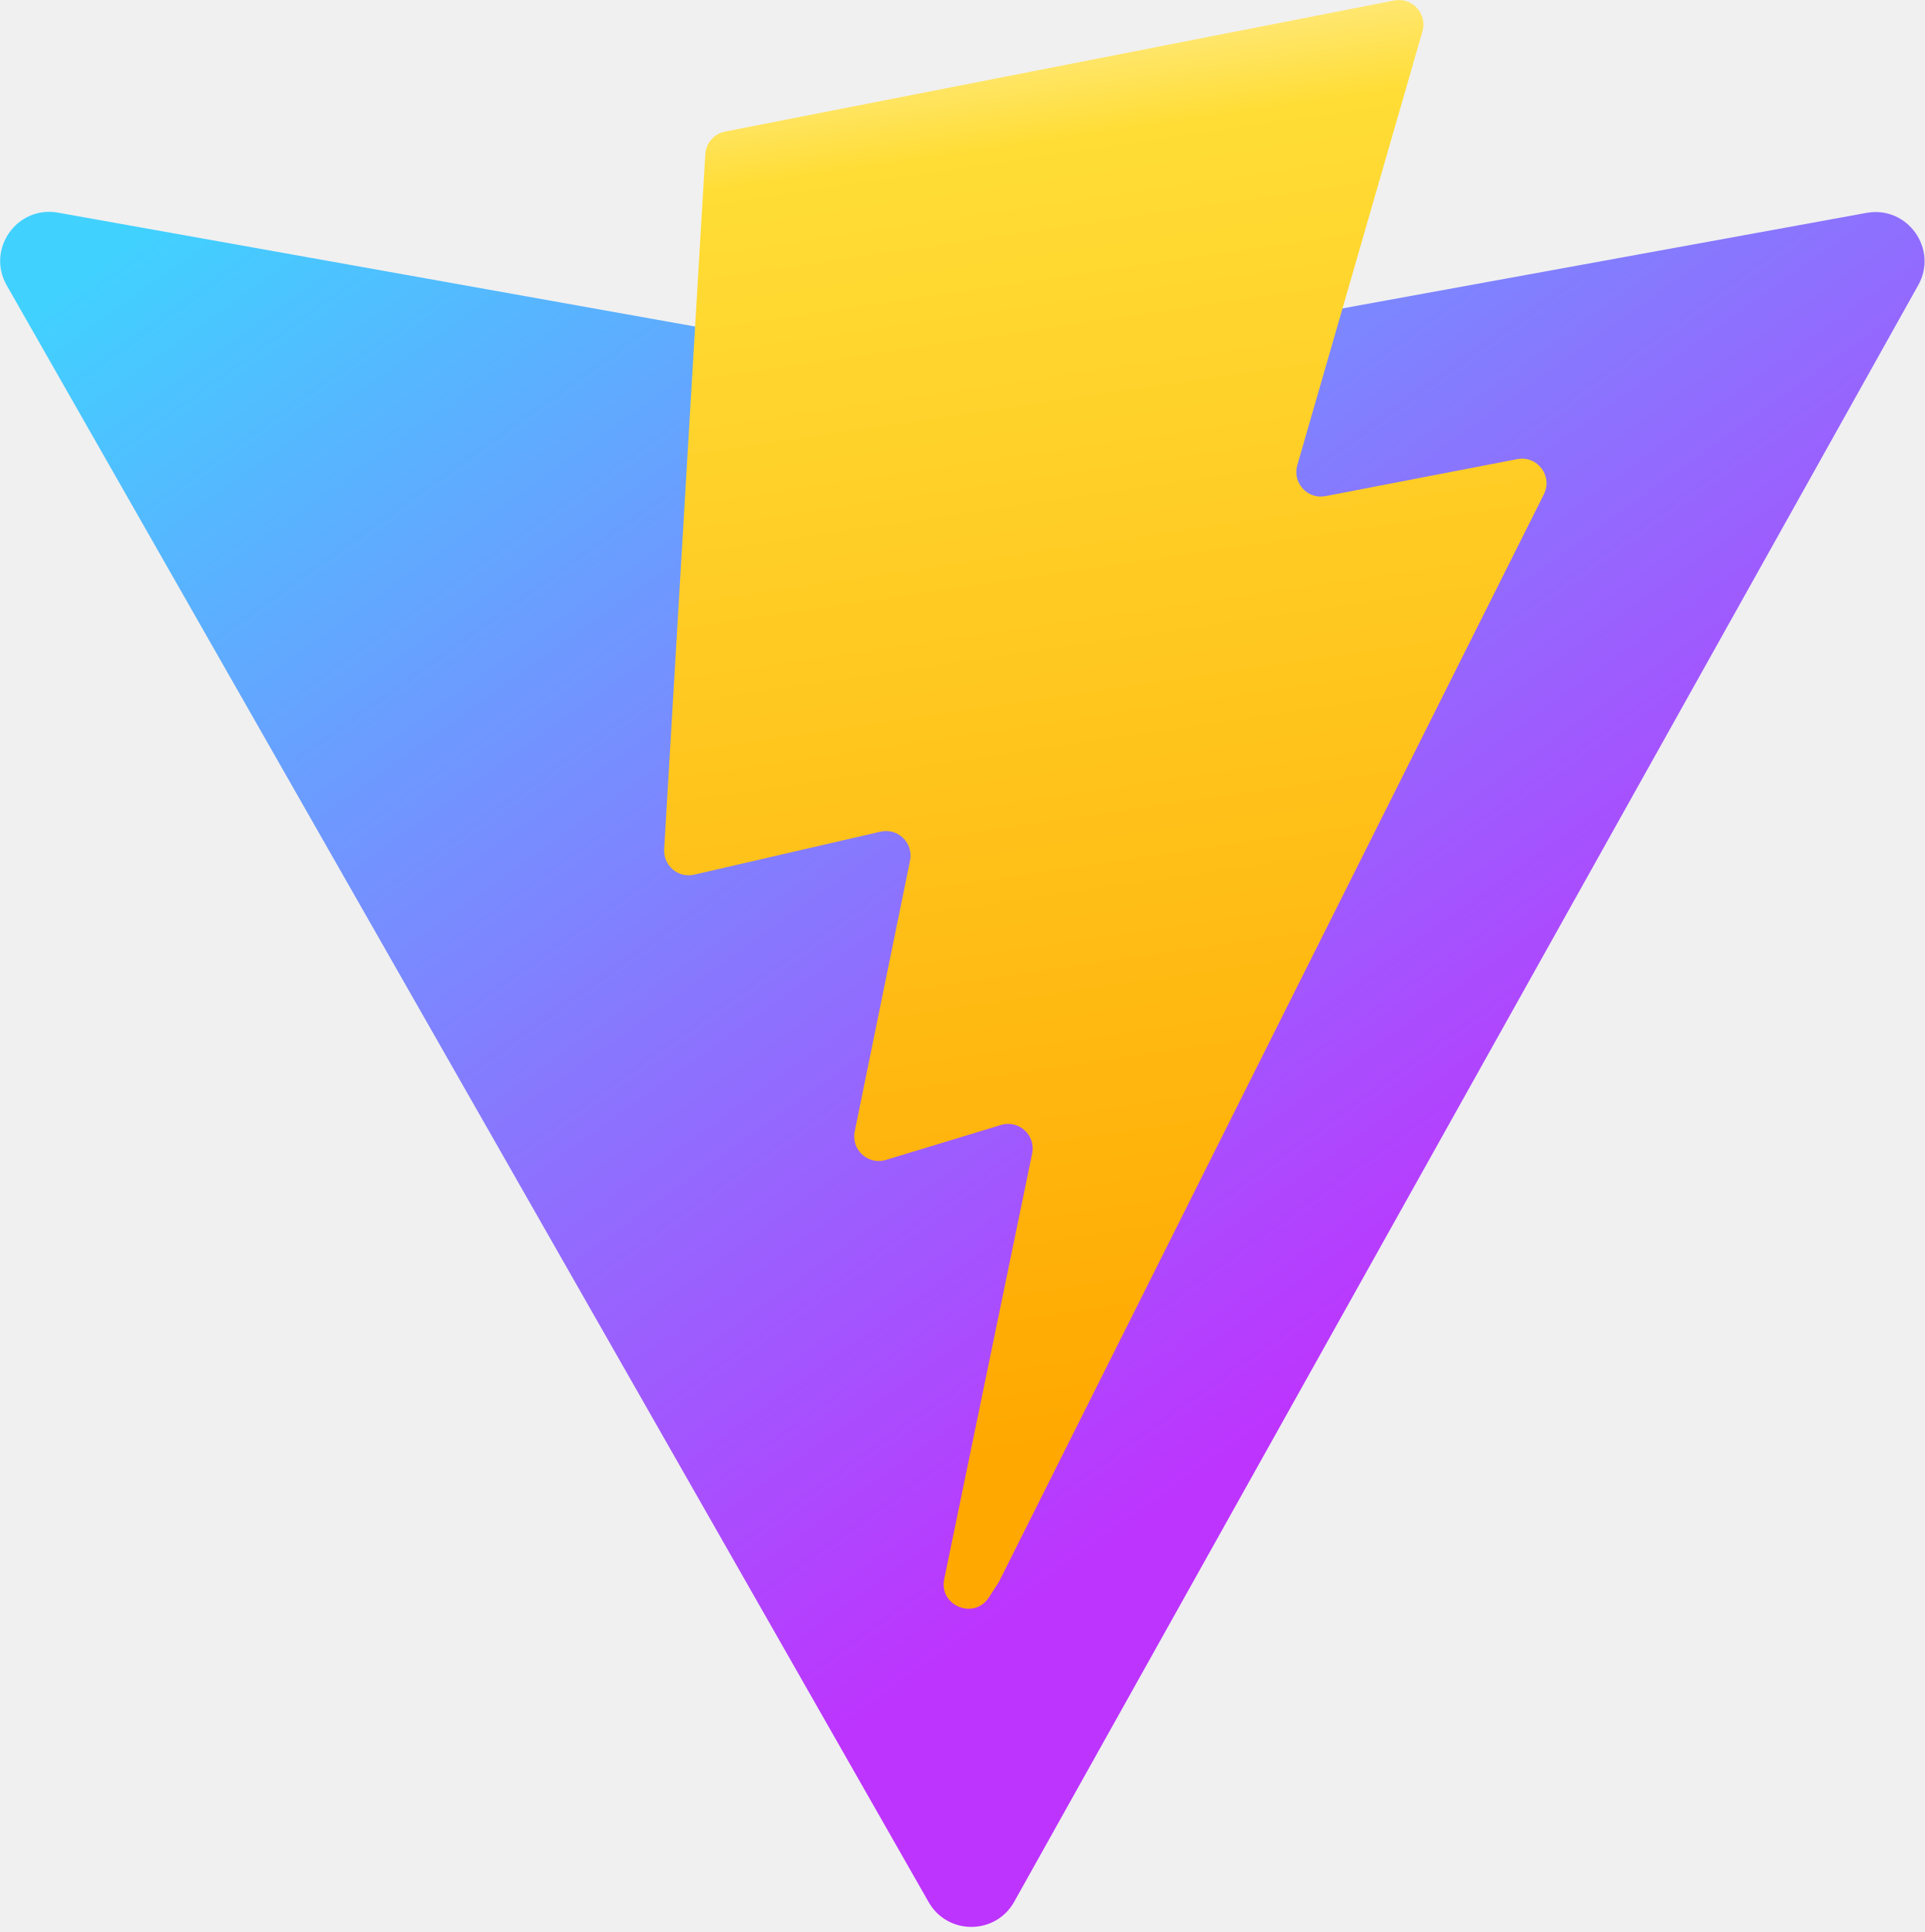
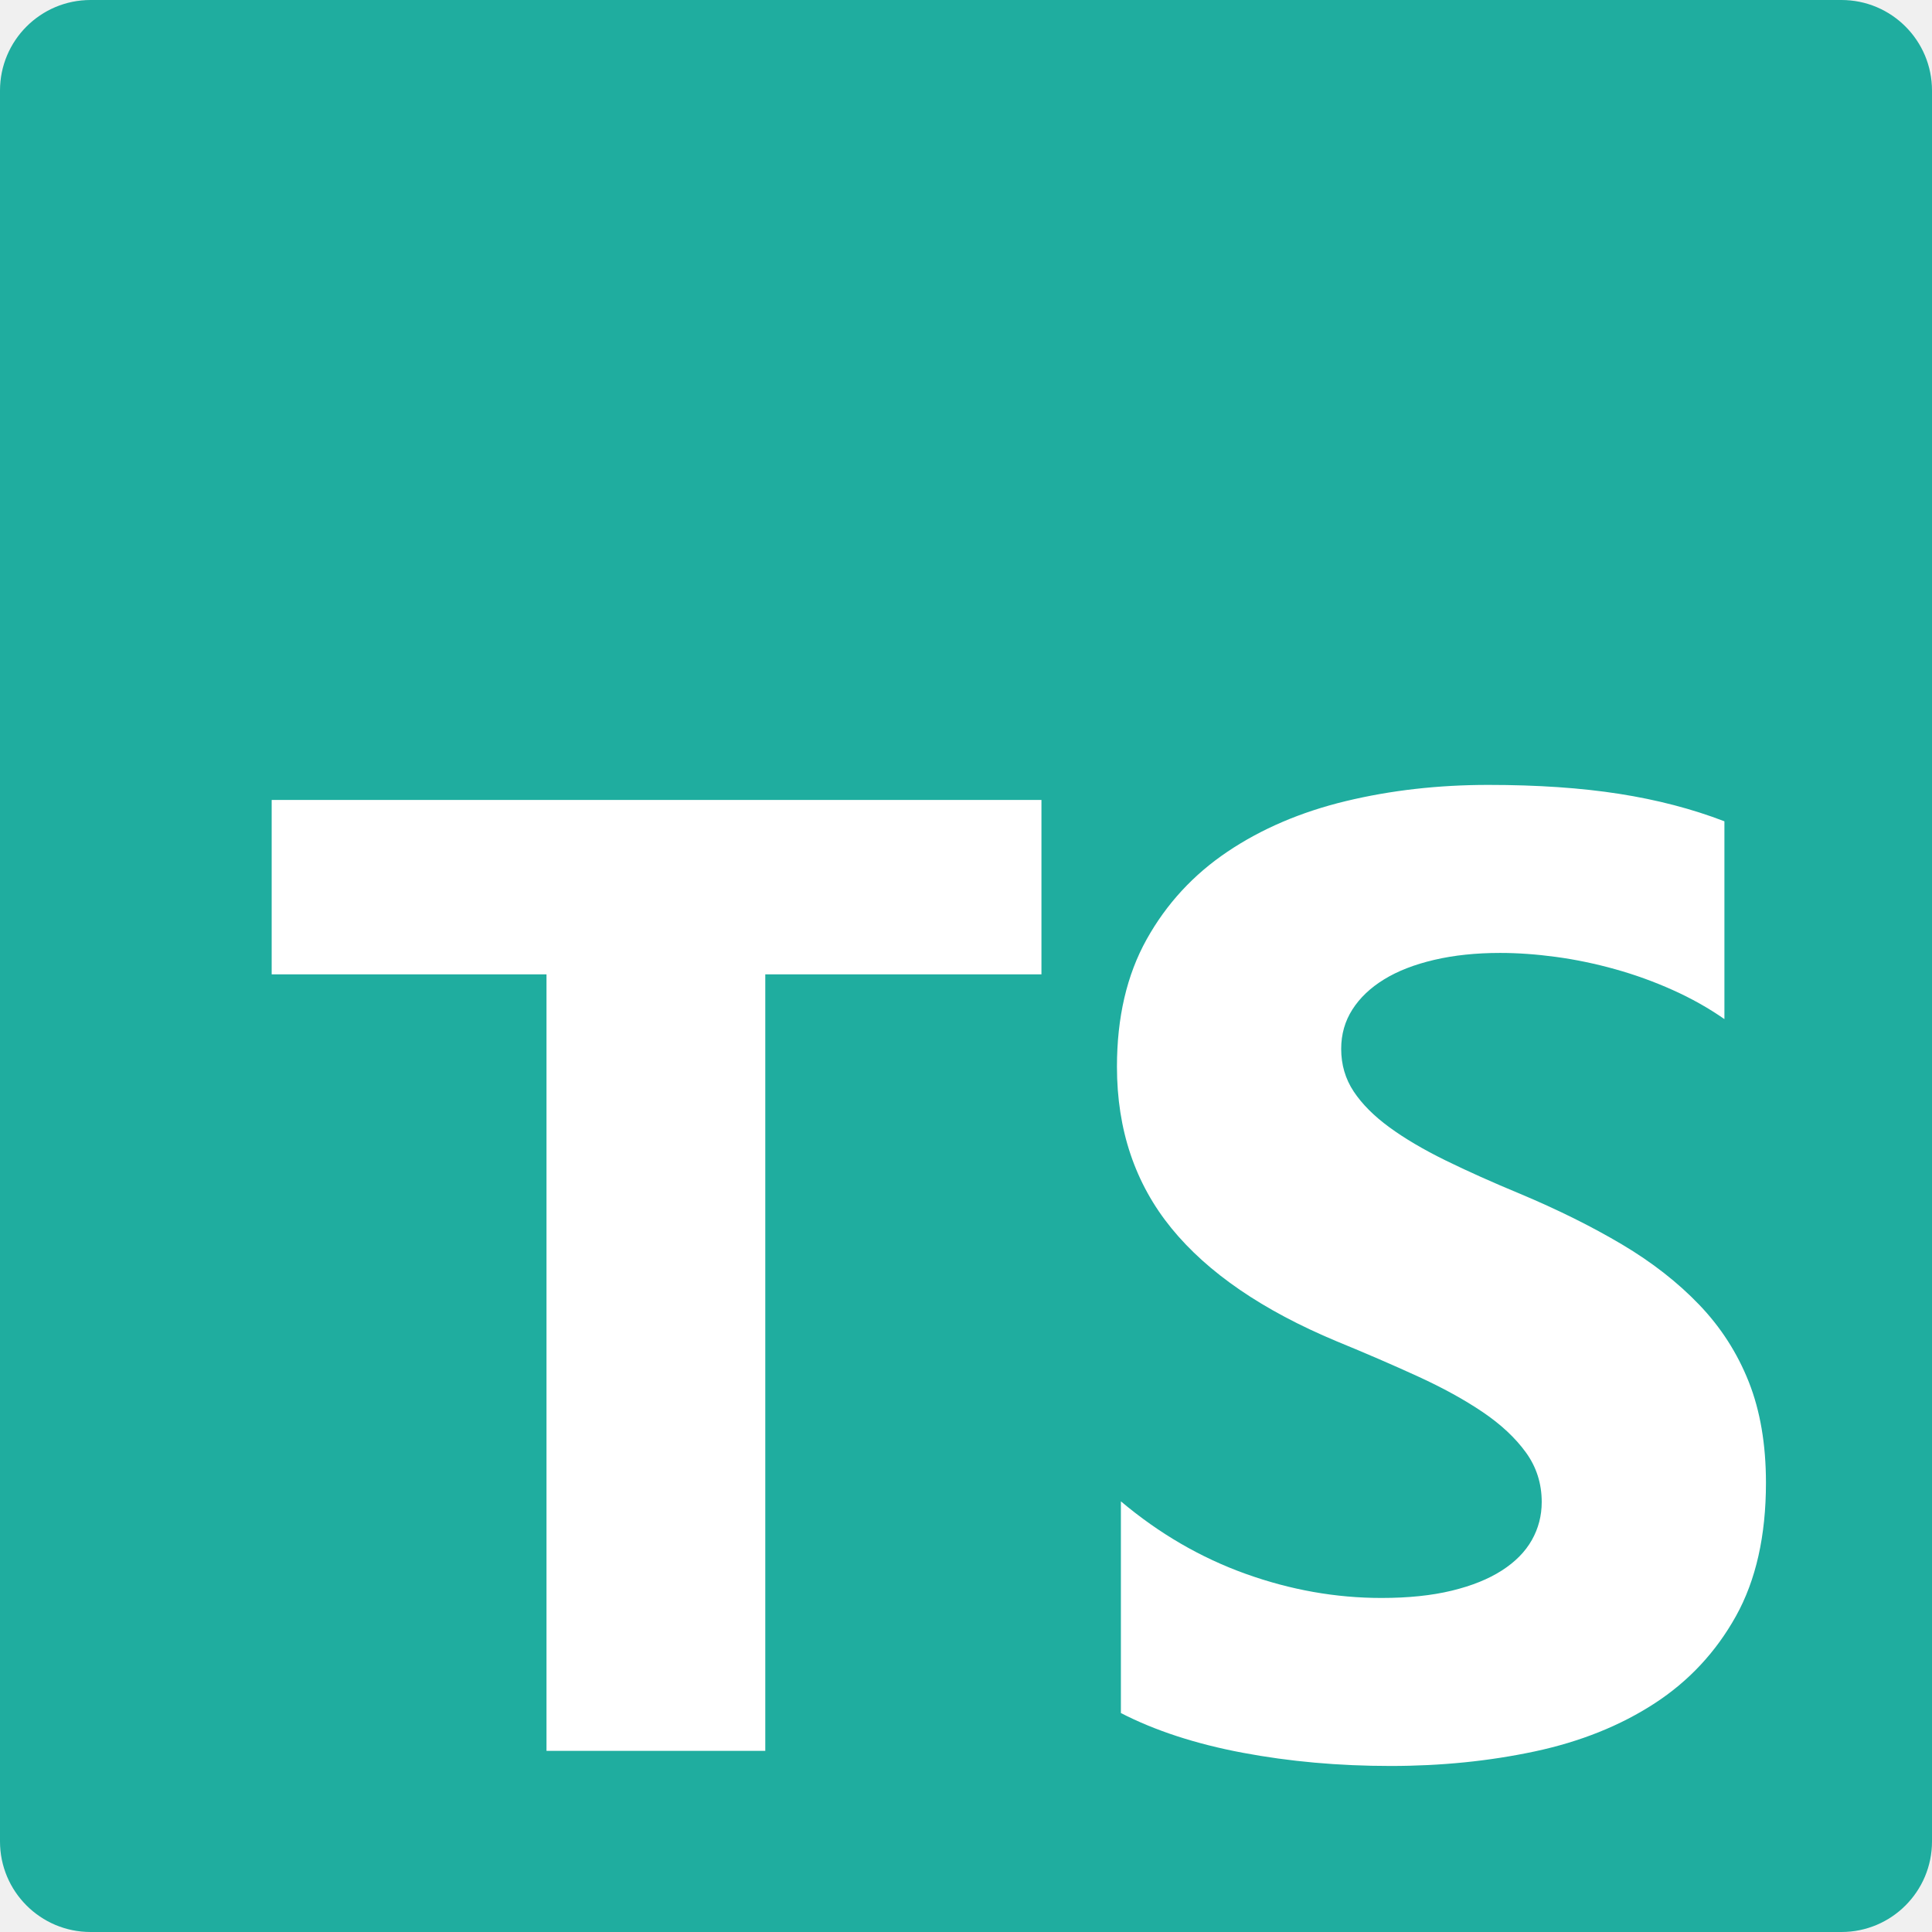
- <svg xmlns="http://www.w3.org/2000/svg" aria-hidden="true" role="img" class="iconify iconify--logos" width="31.88" height="32" preserveAspectRatio="xMidYMid meet" viewBox="0 0 256 257">
-   <defs>
-     <linearGradient id="IconifyId1813088fe1fbc01fb466" x1="-.828%" x2="57.636%" y1="7.652%" y2="78.411%">
-       <stop offset="0%" stop-color="#41D1FF" />
-       <stop offset="100%" stop-color="#BD34FE" />
-     </linearGradient>
-     <linearGradient id="IconifyId1813088fe1fbc01fb467" x1="43.376%" x2="50.316%" y1="2.242%" y2="89.03%">
-       <stop offset="0%" stop-color="#FFEA83" />
-       <stop offset="8.333%" stop-color="#FFDD35" />
-       <stop offset="100%" stop-color="#FFA800" />
-     </linearGradient>
-   </defs>
-   <path fill="url(#IconifyId1813088fe1fbc01fb466)" d="M255.153 37.938L134.897 252.976c-2.483 4.44-8.862 4.466-11.382.048L.875 37.958c-2.746-4.814 1.371-10.646 6.827-9.67l120.385 21.517a6.537 6.537 0 0 0 2.322-.004l117.867-21.483c5.438-.991 9.574 4.796 6.877 9.62Z" />
-   <path fill="url(#IconifyId1813088fe1fbc01fb467)" d="M185.432.063L96.44 17.501a3.268 3.268 0 0 0-2.634 3.014l-5.474 92.456a3.268 3.268 0 0 0 3.997 3.378l24.777-5.718c2.318-.535 4.413 1.507 3.936 3.838l-7.361 36.047c-.495 2.426 1.782 4.5 4.151 3.78l15.304-4.649c2.372-.72 4.652 1.36 4.15 3.788l-11.698 56.621c-.732 3.542 3.979 5.473 5.943 2.437l1.313-2.028l72.516-144.72c1.215-2.423-.88-5.186-3.54-4.672l-25.505 4.922c-2.396.462-4.435-1.77-3.759-4.114l16.646-57.705c.677-2.35-1.37-4.583-3.769-4.113Z" />
+ <svg xmlns="http://www.w3.org/2000/svg" fill="none" height="128" viewBox="0 0 128 128" width="128">
+   <rect fill="#1fad9f" height="128" rx="6" width="128" />
+   <path clip-rule="evenodd" d="m74.262 99.468v14.026c2.272 1.168 4.96 2.045 8.062 2.629 3.103.585 6.373.877 9.81.877 3.35 0 6.533-.321 9.548-.964 3.016-.643 5.659-1.702 7.932-3.178 2.272-1.476 4.071-3.404 5.397-5.786 1.325-2.381 1.988-5.325 1.988-8.831 0-2.542-.379-4.77-1.136-6.684-.758-1.914-1.85-3.616-3.278-5.106-1.427-1.49-3.139-2.827-5.134-4.01-1.996-1.183-4.246-2.301-6.752-3.353-1.835-.76-3.481-1.498-4.938-2.213-1.457-.716-2.695-1.446-3.714-2.192-1.02-.745-1.806-1.534-2.36-2.367-.553-.833-.83-1.775-.83-2.827 0-.964.248-1.834.743-2.608s1.194-1.439 2.098-1.994c.903-.555 2.01-.986 3.321-1.293 1.311-.307 2.768-.46 4.37-.46 1.166 0 2.396.088 3.693.263 1.296.175 2.6.446 3.911.811 1.311.365 2.585.825 3.824 1.381 1.238.555 2.381 1.198 3.43 1.929v-13.105c-2.127-.818-4.45-1.425-6.97-1.819s-5.411-.592-8.674-.592c-3.321 0-6.467.358-9.439 1.074-2.971.716-5.586 1.834-7.844 3.353-2.258 1.52-4.042 3.455-5.353 5.808-1.311 2.352-1.966 5.165-1.966 8.437 0 4.178 1.202 7.743 3.605 10.694 2.404 2.951 6.052 5.45 10.947 7.495 1.923.789 3.715 1.563 5.375 2.323 1.661.76 3.095 1.549 4.304 2.367s2.163 1.709 2.862 2.674c.7.964 1.049 2.06 1.049 3.287 0 .906-.218 1.746-.655 2.52s-1.1 1.446-1.988 2.016c-.889.57-1.996 1.016-3.321 1.337-1.325.321-2.877.482-4.654.482-3.03 0-6.03-.533-9.002-1.6-2.971-1.066-5.724-2.666-8.259-4.799zm-23.56-34.914h18.297v-11.554h-51v11.554h18.208v51.446h14.495z" fill="#fff" fill-rule="evenodd" />
</svg>
